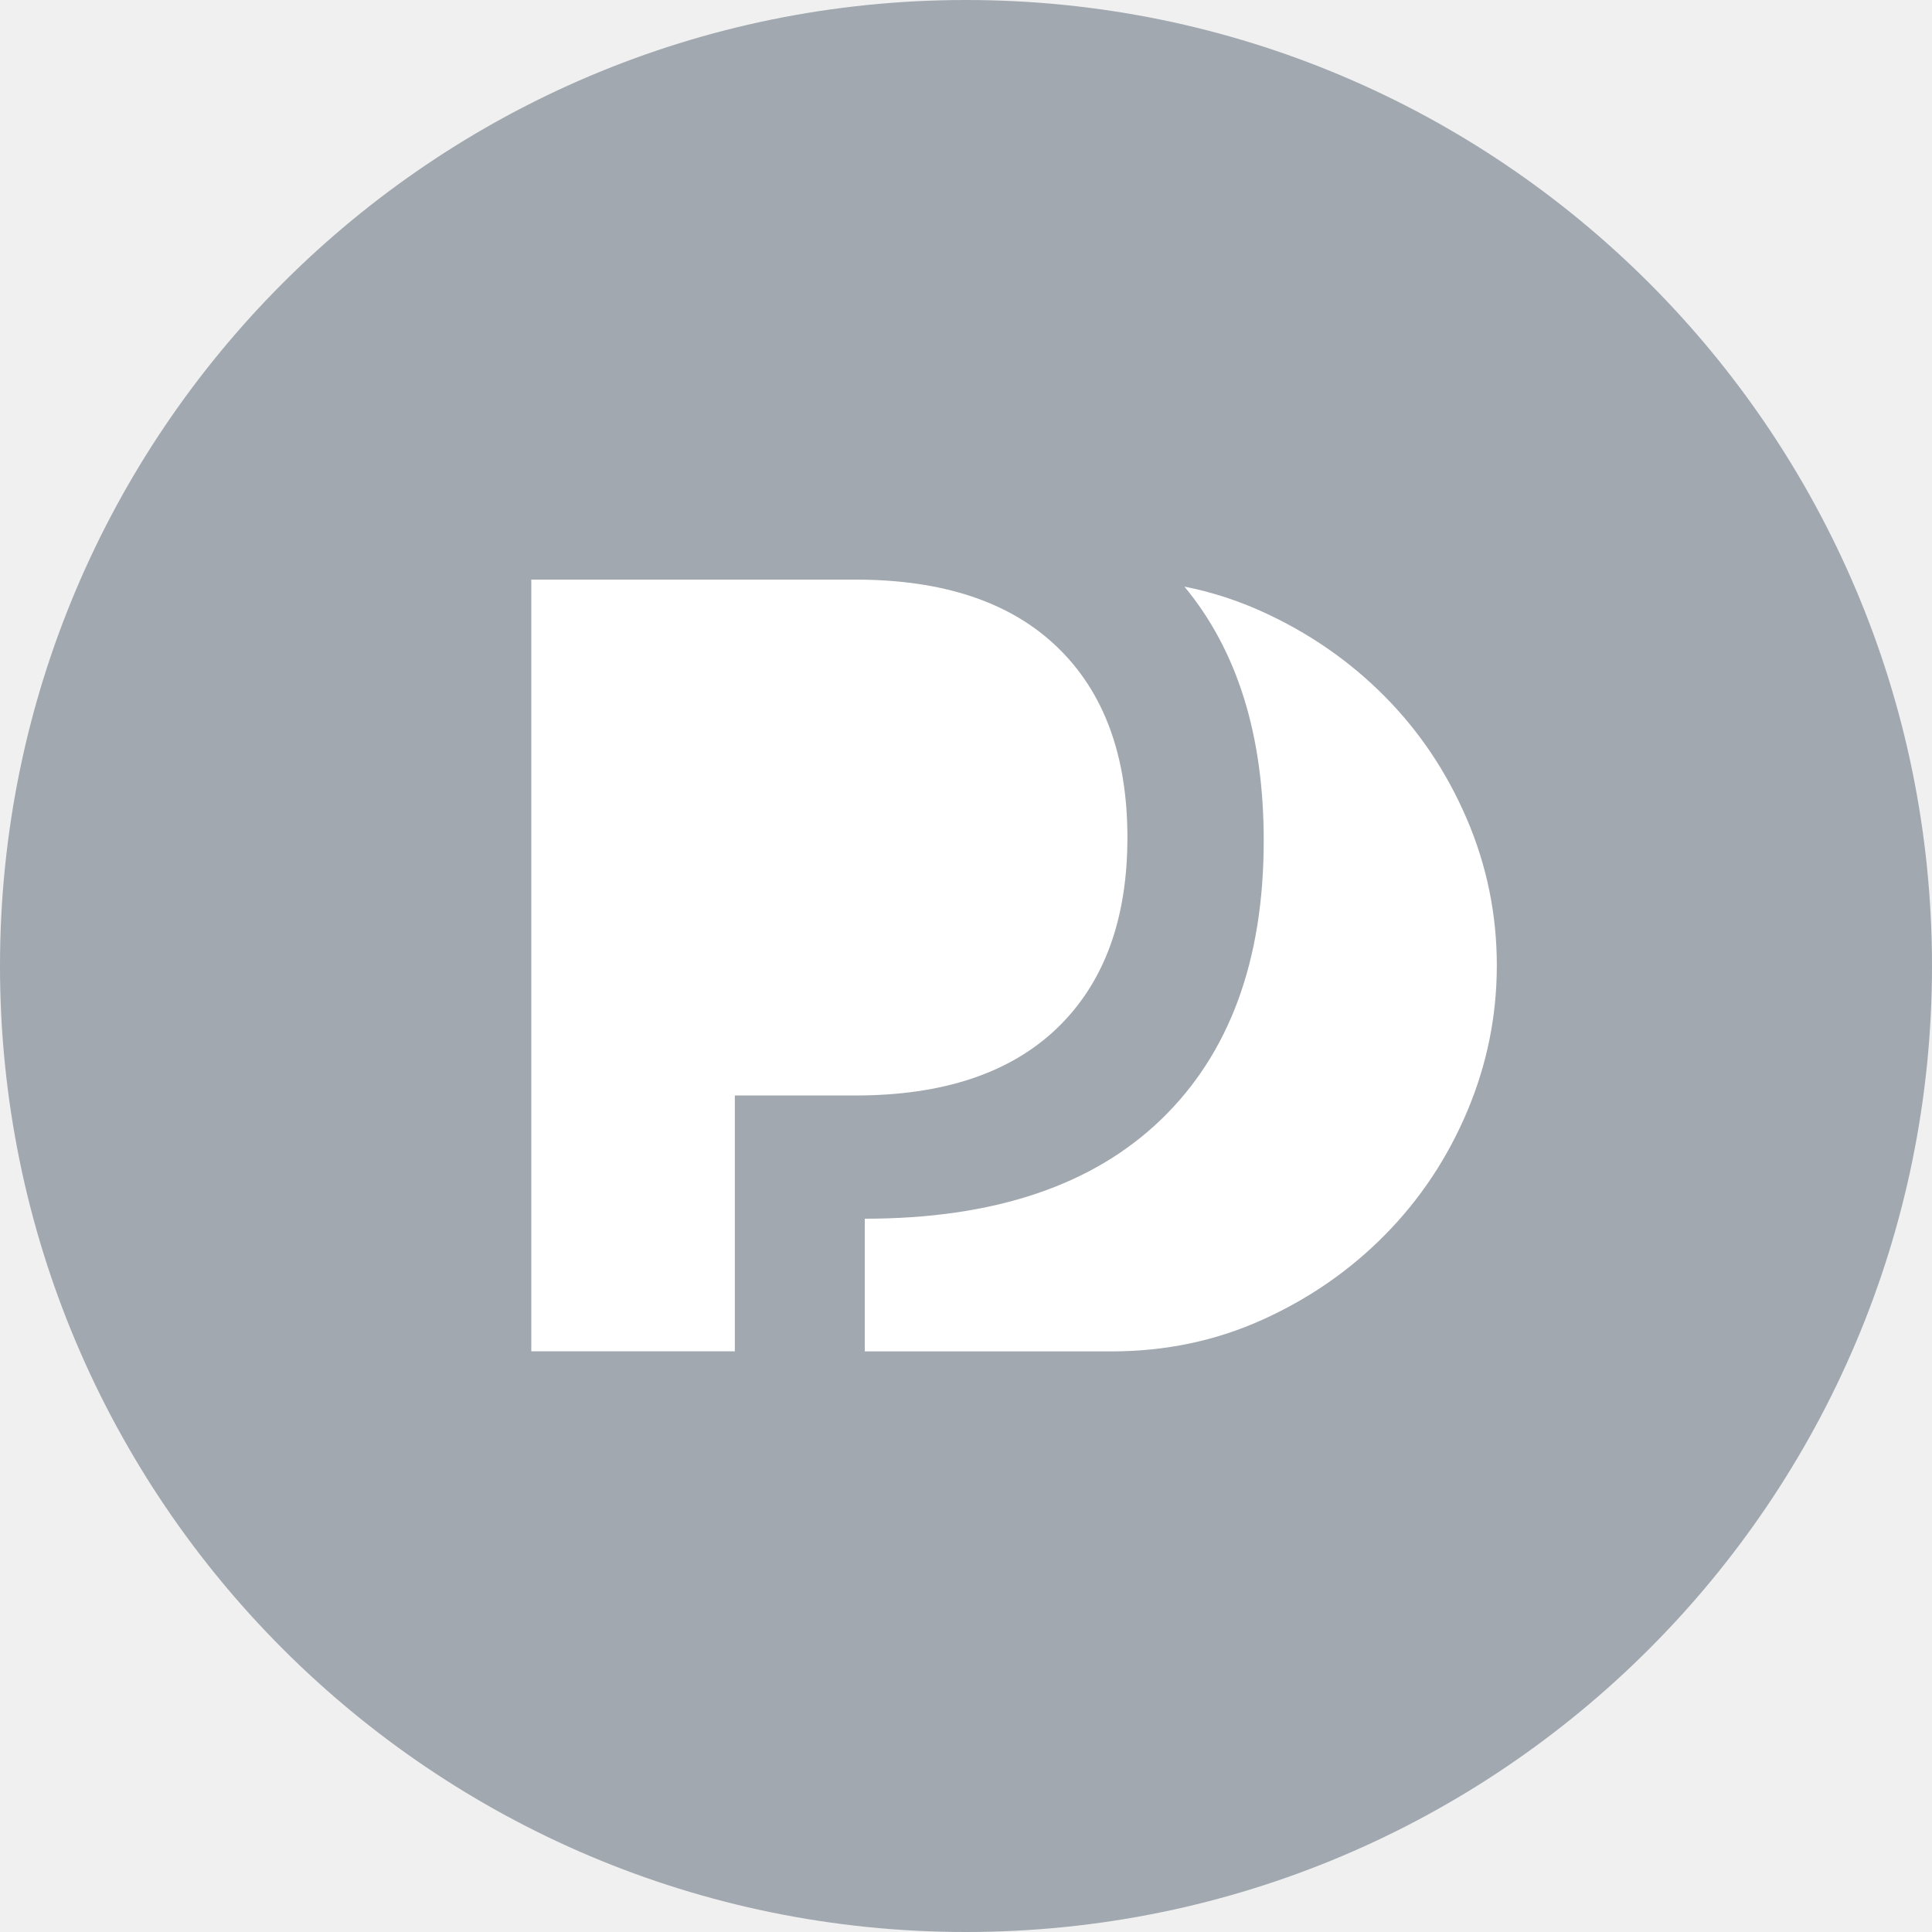
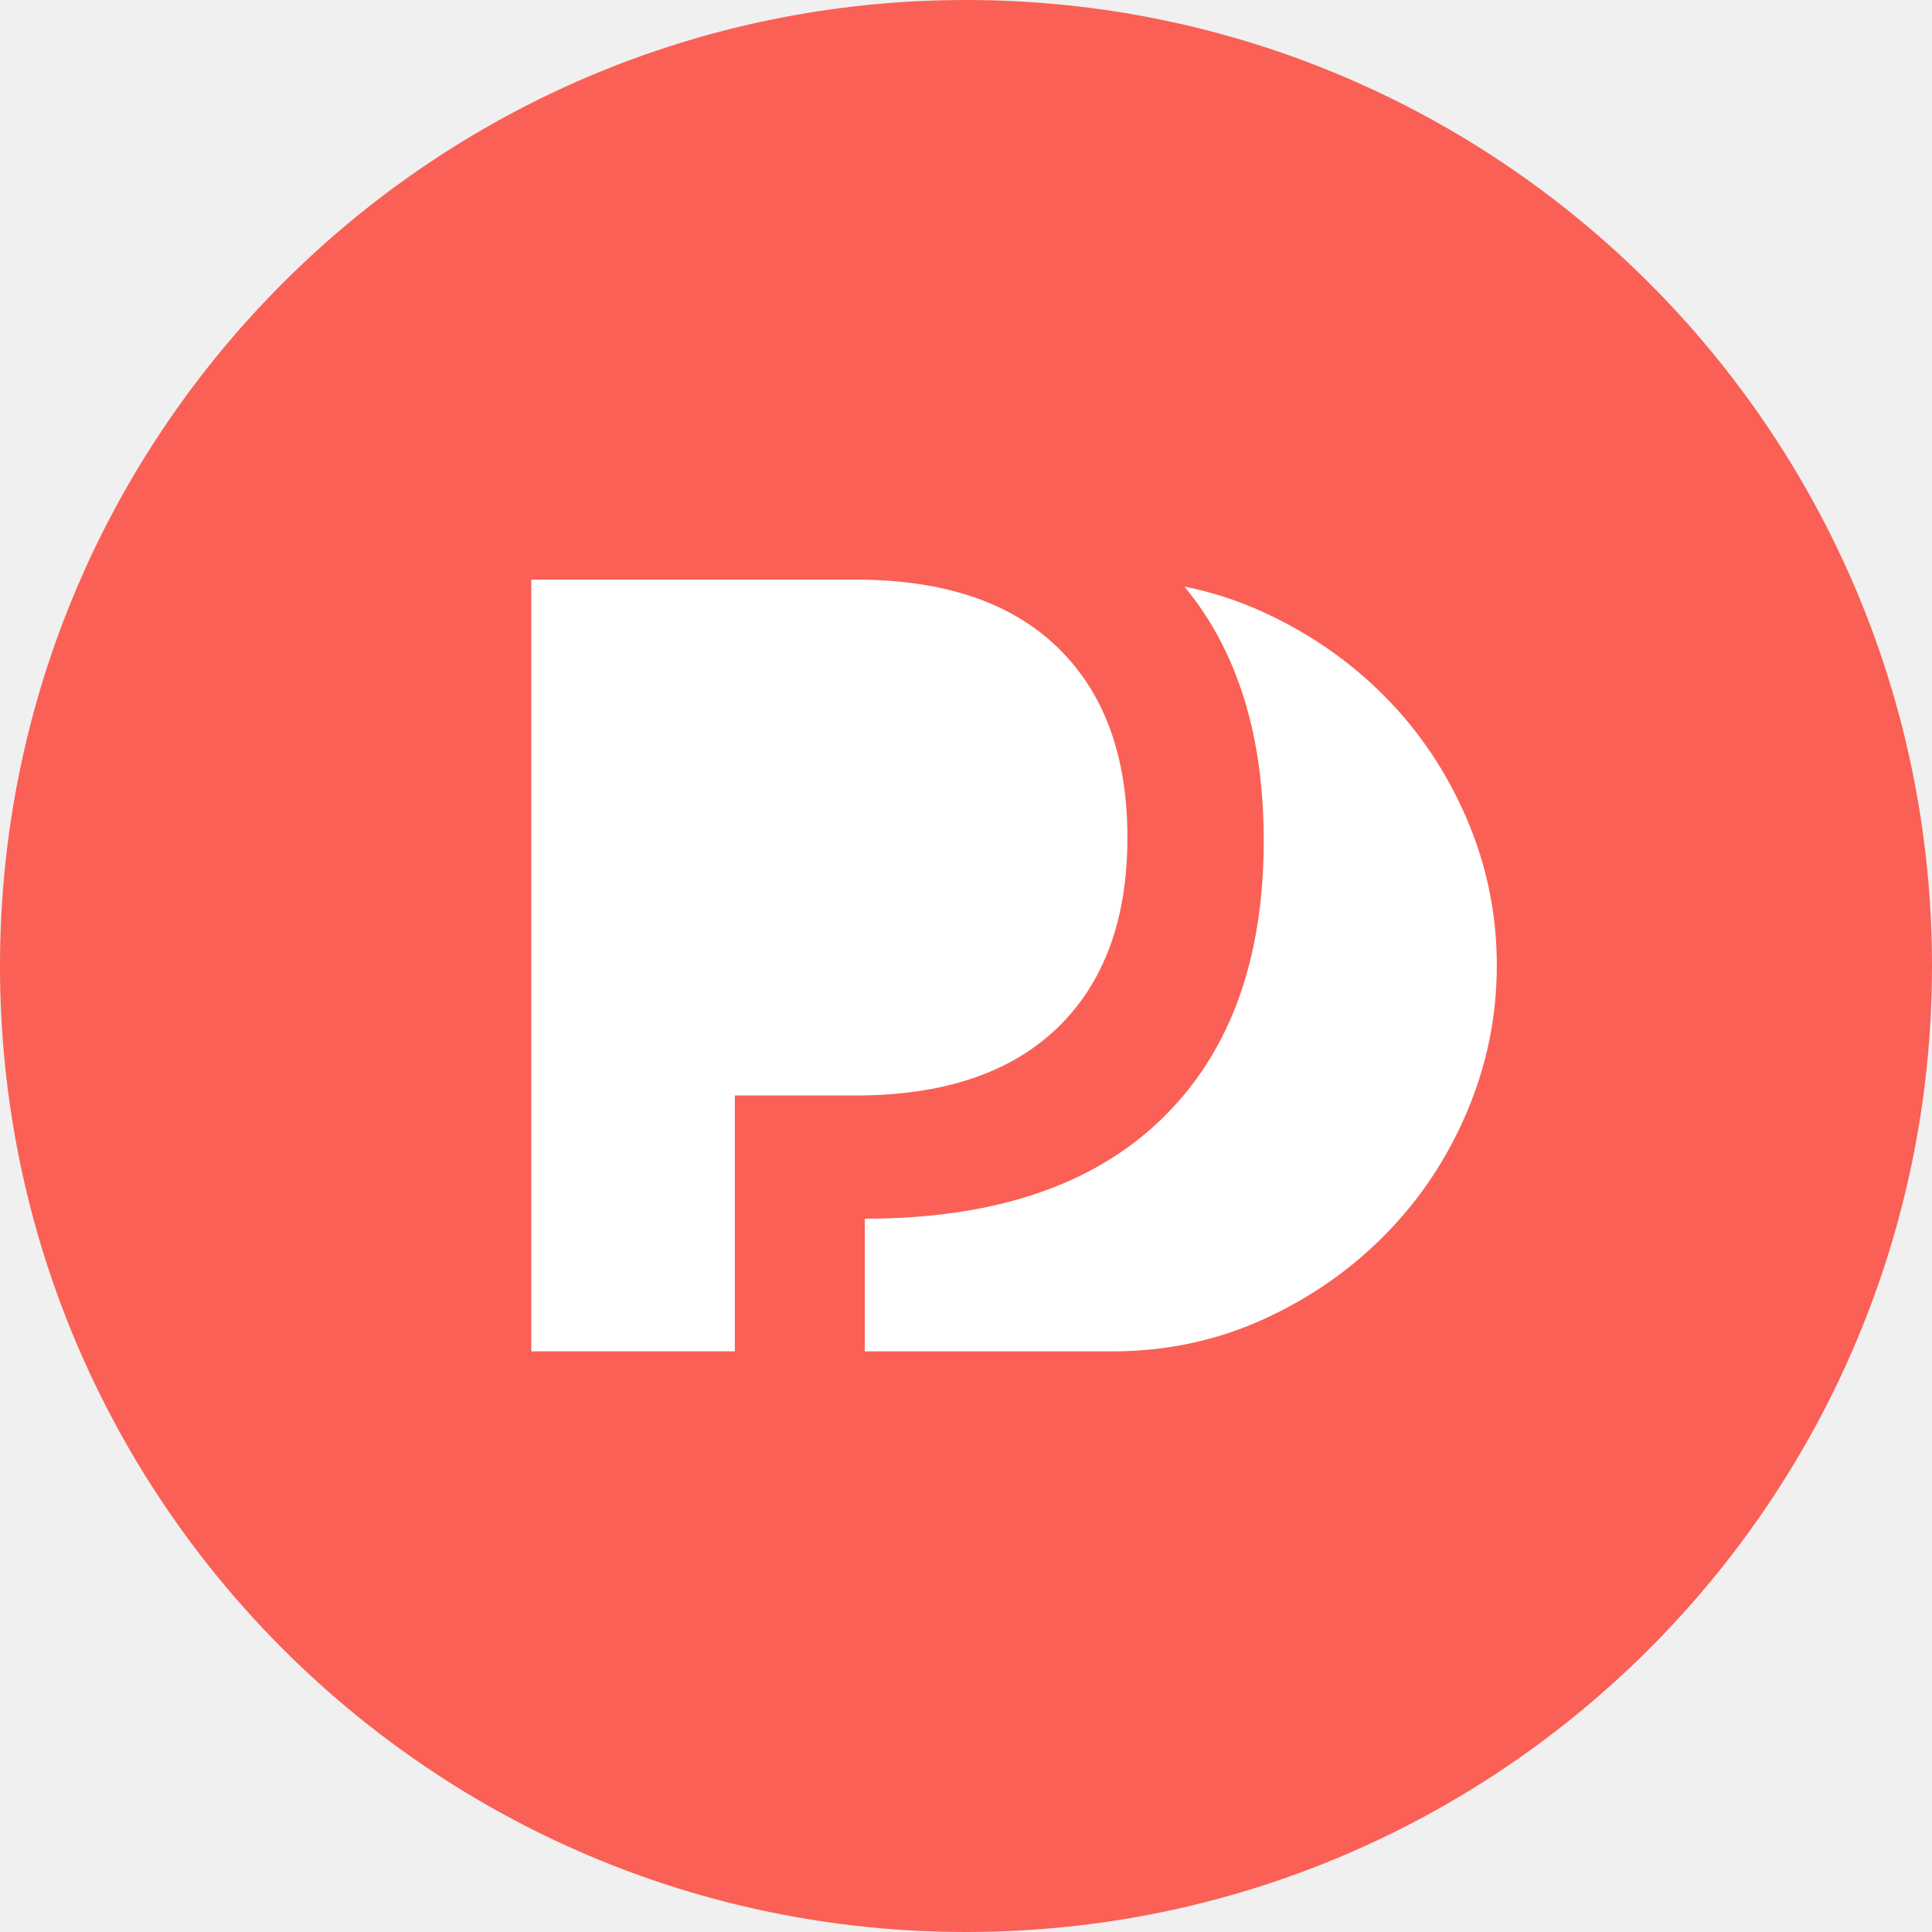
<svg xmlns="http://www.w3.org/2000/svg" width="40px" height="40px" viewBox="0 0 40 40" version="1.1">
-   <defs />
  <g id="Page-1" stroke="none" stroke-width="1" fill="none" fill-rule="evenodd">
    <g id="Artboard-2">
-       <circle id="Oval-Copy-2" fill-opacity="0.688" fill="#7F8995" cx="20" cy="20" r="20" />
+       <circle id="Oval-Copy-2" fill-opacity="0.688" fill="#FF2011" cx="20" cy="20" r="20" />
      <g id="Group-Copy-2" transform="translate(11, 12)" fill="#FFFFFF">
        <path d="M13.522,0.145 C14.073,0.254 14.606,0.425 15.119,0.657 C16.087,1.095 16.933,1.678 17.657,2.406 C18.381,3.133 18.95,3.981 19.366,4.948 C19.782,5.916 19.99,6.93 19.99,7.989 C19.99,9.035 19.785,10.042 19.377,11.009 C18.968,11.977 18.402,12.828 17.678,13.563 C16.954,14.298 16.109,14.884 15.141,15.322 C14.173,15.76 13.131,15.979 12.012,15.979 L6.904,15.979 L6.904,13.232 C9.573,13.232 11.617,12.548 13.036,11.181 C14.455,9.814 15.164,7.888 15.164,5.402 C15.164,3.218 14.617,1.466 13.522,0.145 L13.522,0.145 Z" id="Combined-Shape" />
        <path d="M4.214,15.978 L0,15.978 L0,0 L6.709,0 C8.529,0 9.923,0.466 10.891,1.399 C11.858,2.331 12.342,3.645 12.342,5.34 C12.342,7.036 11.858,8.349 10.891,9.282 C9.923,10.214 8.529,10.681 6.709,10.681 L4.214,10.681 L4.214,15.978 Z" id="Path-Copy-3" />
      </g>
    </g>
  </g>
</svg>
